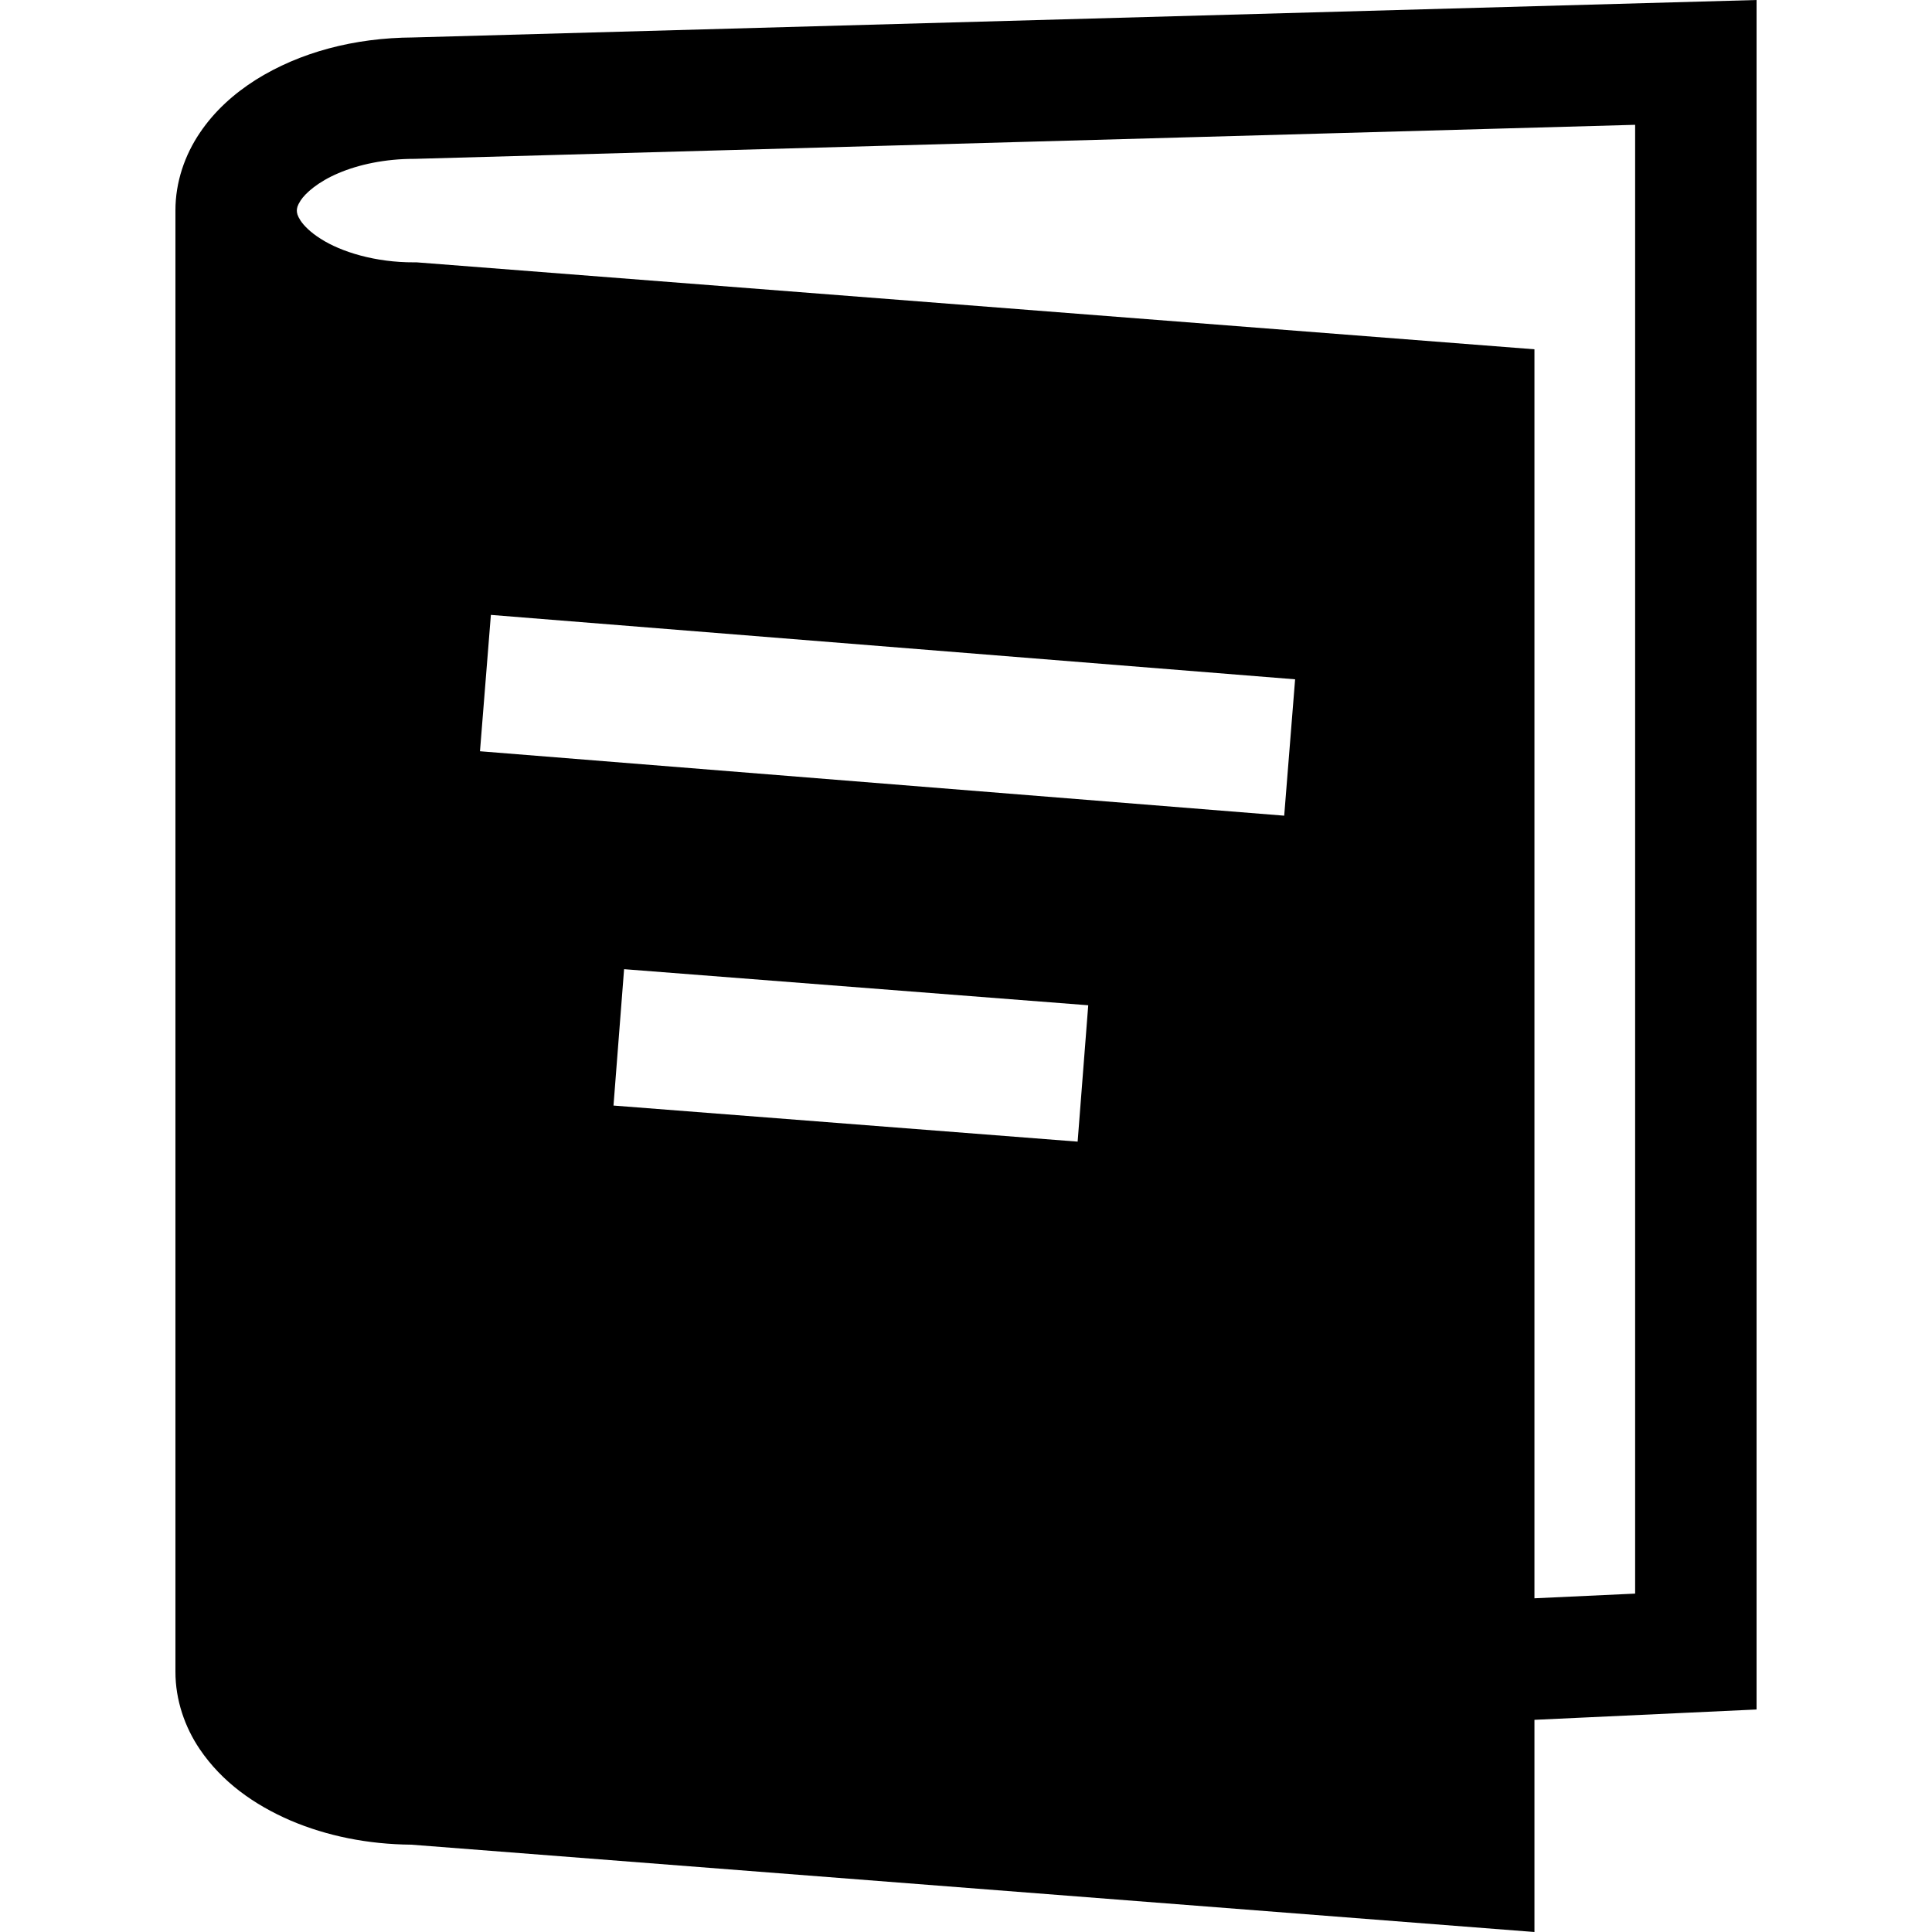
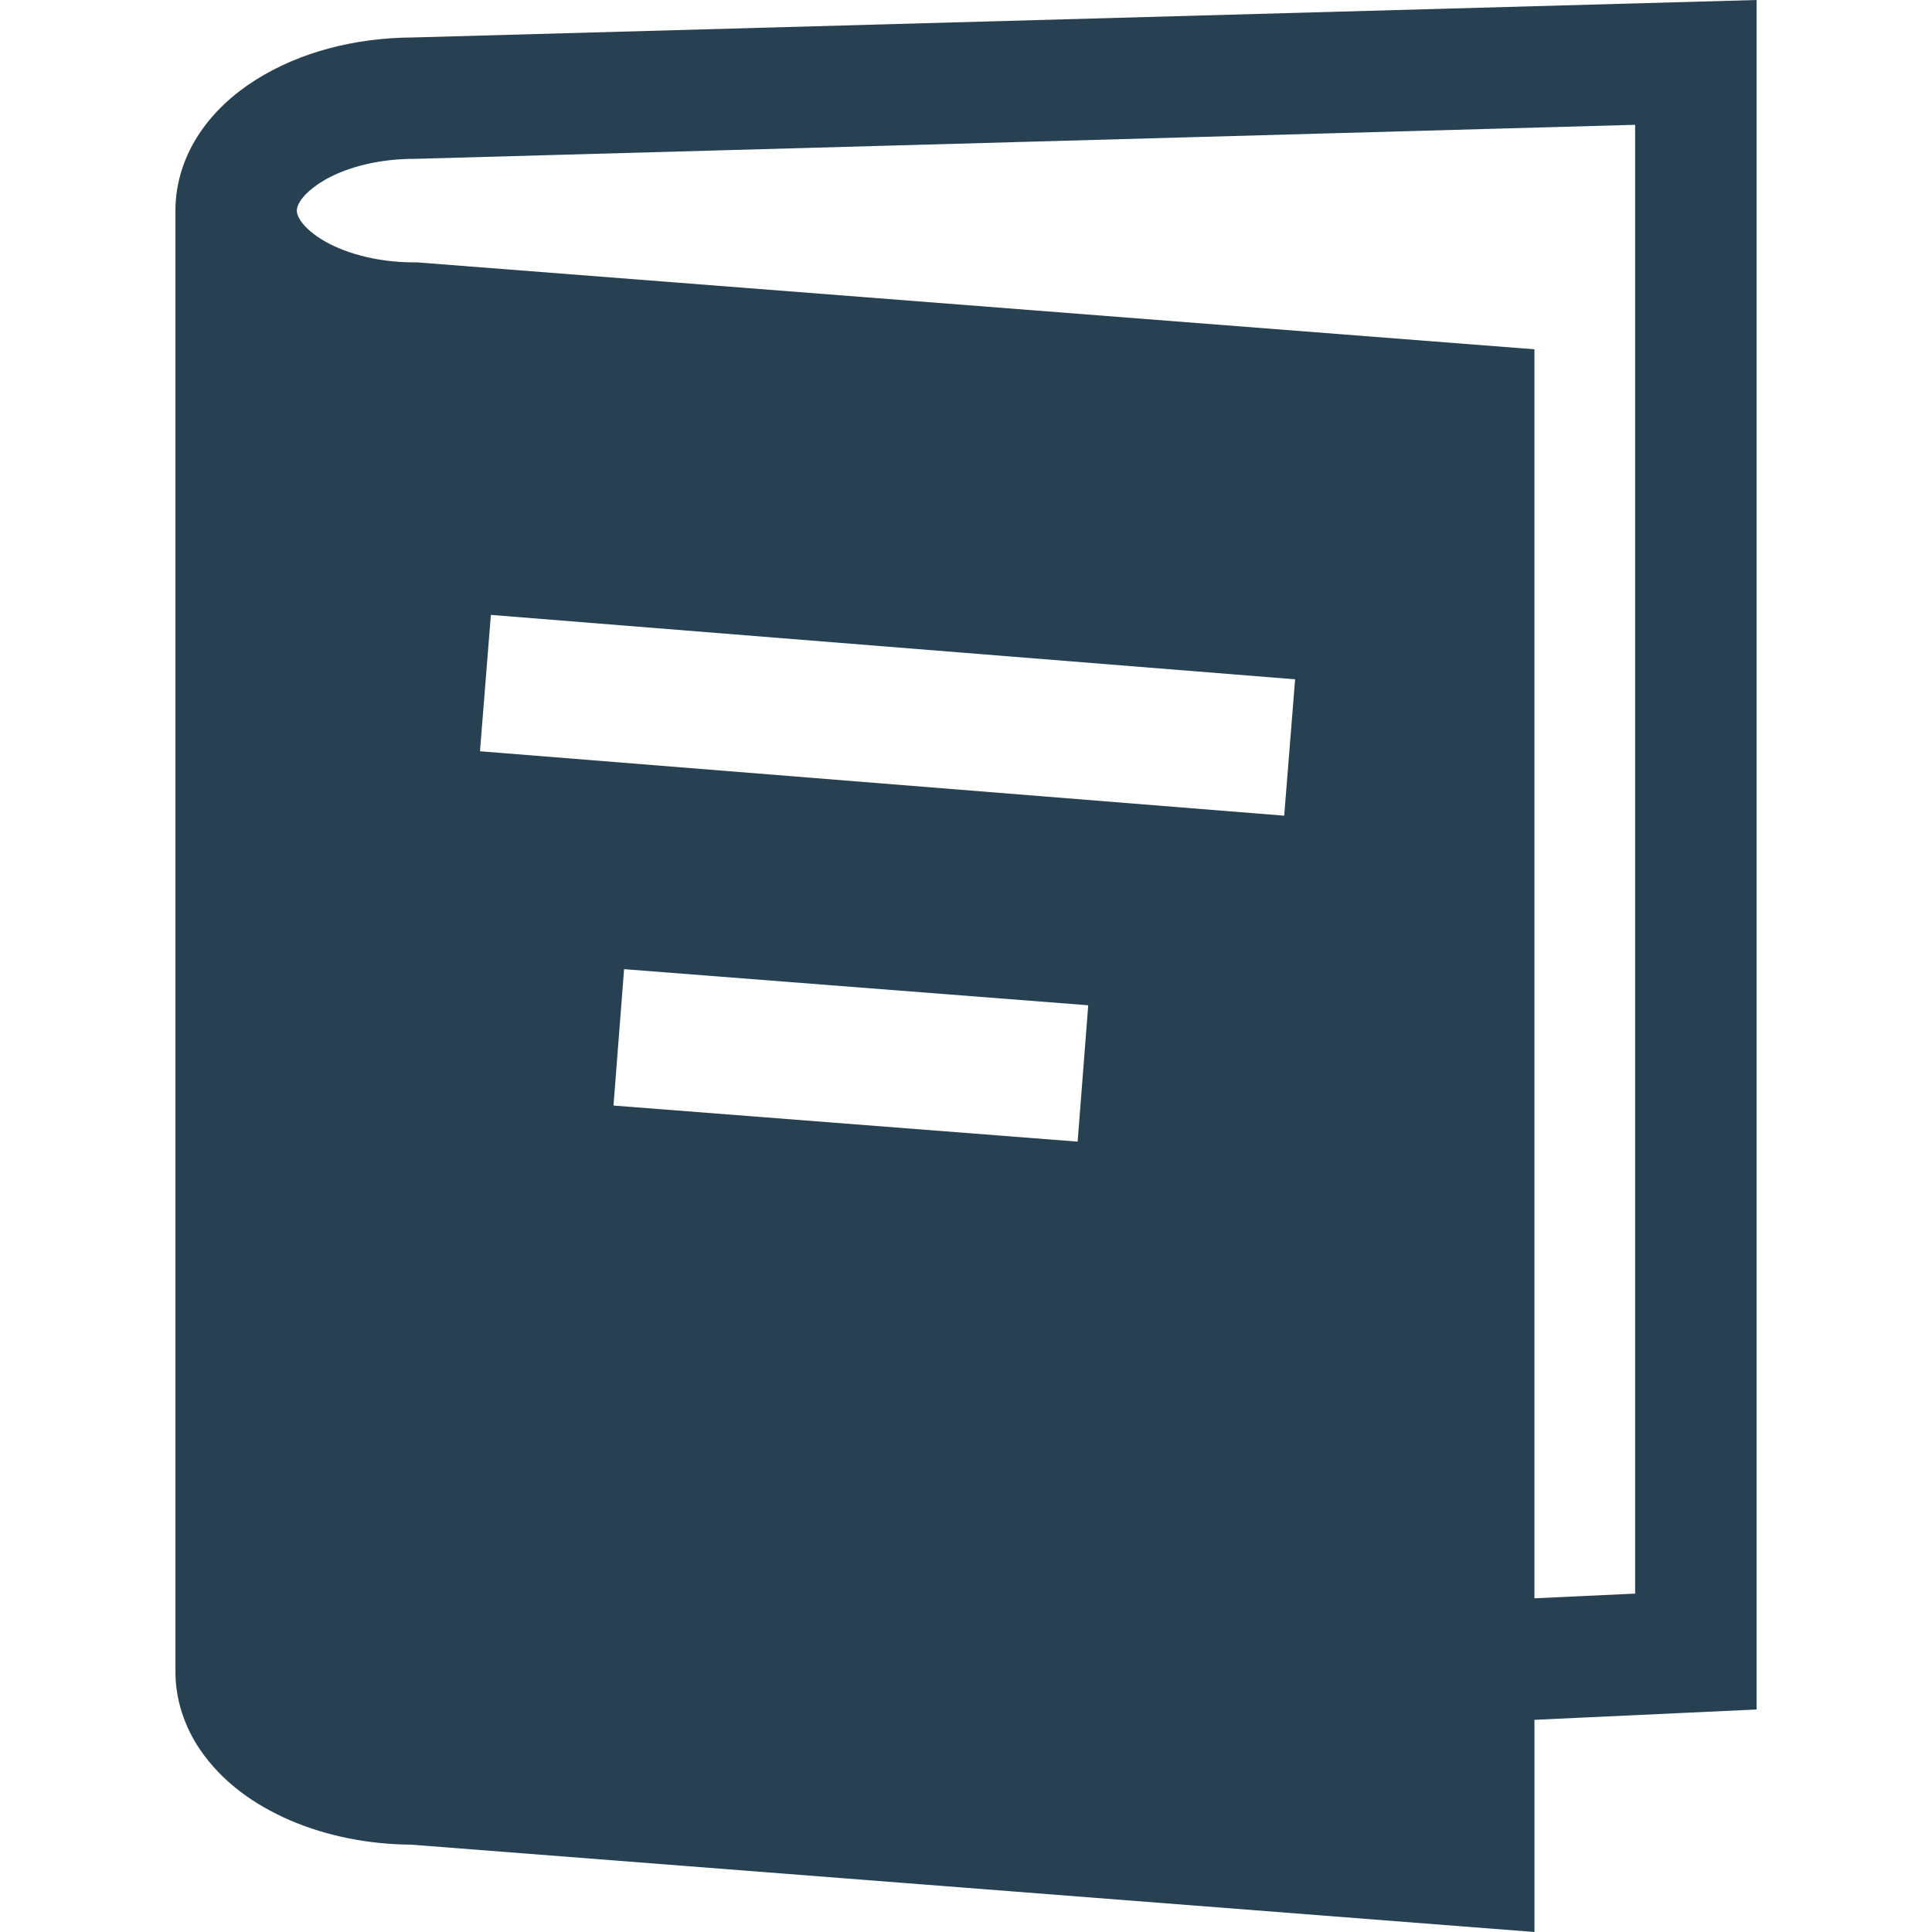
<svg xmlns="http://www.w3.org/2000/svg" enable-background="new 0 0 512 512" height="512px" id="Layer_1" version="1.1" viewBox="0 0 512 512" width="512px" xml:space="preserve">
-   <path d="M109.497,9.927c-15.681,0.085-30.084,3.942-41.69,11.21c-5.821,3.687-10.984,8.304-14.885,14.125  c-3.905,5.778-6.45,12.958-6.43,20.547v387.168c-0.02,7.594,2.525,14.776,6.43,20.552c5.896,8.714,14.44,14.776,24.133,18.951  c9.542,4.061,20.391,6.279,31.945,6.377L406.645,512v-56.228l58.864-2.74V0L109.497,9.927z M285.584,302.545l-123.001-9.561  l2.807-36.143l123.003,9.565L285.584,302.545z M340.327,216.163l-213.128-17.072l2.89-36.136l213.129,17.069L340.327,216.163z   M433.328,422.323l-26.684,1.241V92.566L110.424,69.524h-0.675c-10.278,0.043-19.357-2.765-24.767-6.242  c-2.712-1.7-4.469-3.51-5.333-4.818c-0.87-1.353-0.965-2.017-0.986-2.653c0.021-0.635,0.116-1.295,0.986-2.649  c1.258-1.974,4.685-5.013,10.041-7.269c5.319-2.279,12.352-3.8,20.059-3.794h0.148l323.431-9.024V422.323z" />
+   <path fill="#284152" d="M109.497,9.927c-15.681,0.085-30.084,3.942-41.69,11.21c-5.821,3.687-10.984,8.304-14.885,14.125  c-3.905,5.778-6.45,12.958-6.43,20.547v387.168c-0.02,7.594,2.525,14.776,6.43,20.552c5.896,8.714,14.44,14.776,24.133,18.951  c9.542,4.061,20.391,6.279,31.945,6.377L406.645,512v-56.228l58.864-2.74V0L109.497,9.927z M285.584,302.545l-123.001-9.561  l2.807-36.143l123.003,9.565L285.584,302.545z M340.327,216.163l-213.128-17.072l2.89-36.136l213.129,17.069L340.327,216.163z   M433.328,422.323l-26.684,1.241V92.566L110.424,69.524h-0.675c-10.278,0.043-19.357-2.765-24.767-6.242  c-2.712-1.7-4.469-3.51-5.333-4.818c-0.87-1.353-0.965-2.017-0.986-2.653c0.021-0.635,0.116-1.295,0.986-2.649  c1.258-1.974,4.685-5.013,10.041-7.269c5.319-2.279,12.352-3.8,20.059-3.794h0.148l323.431-9.024V422.323z" />
</svg>
